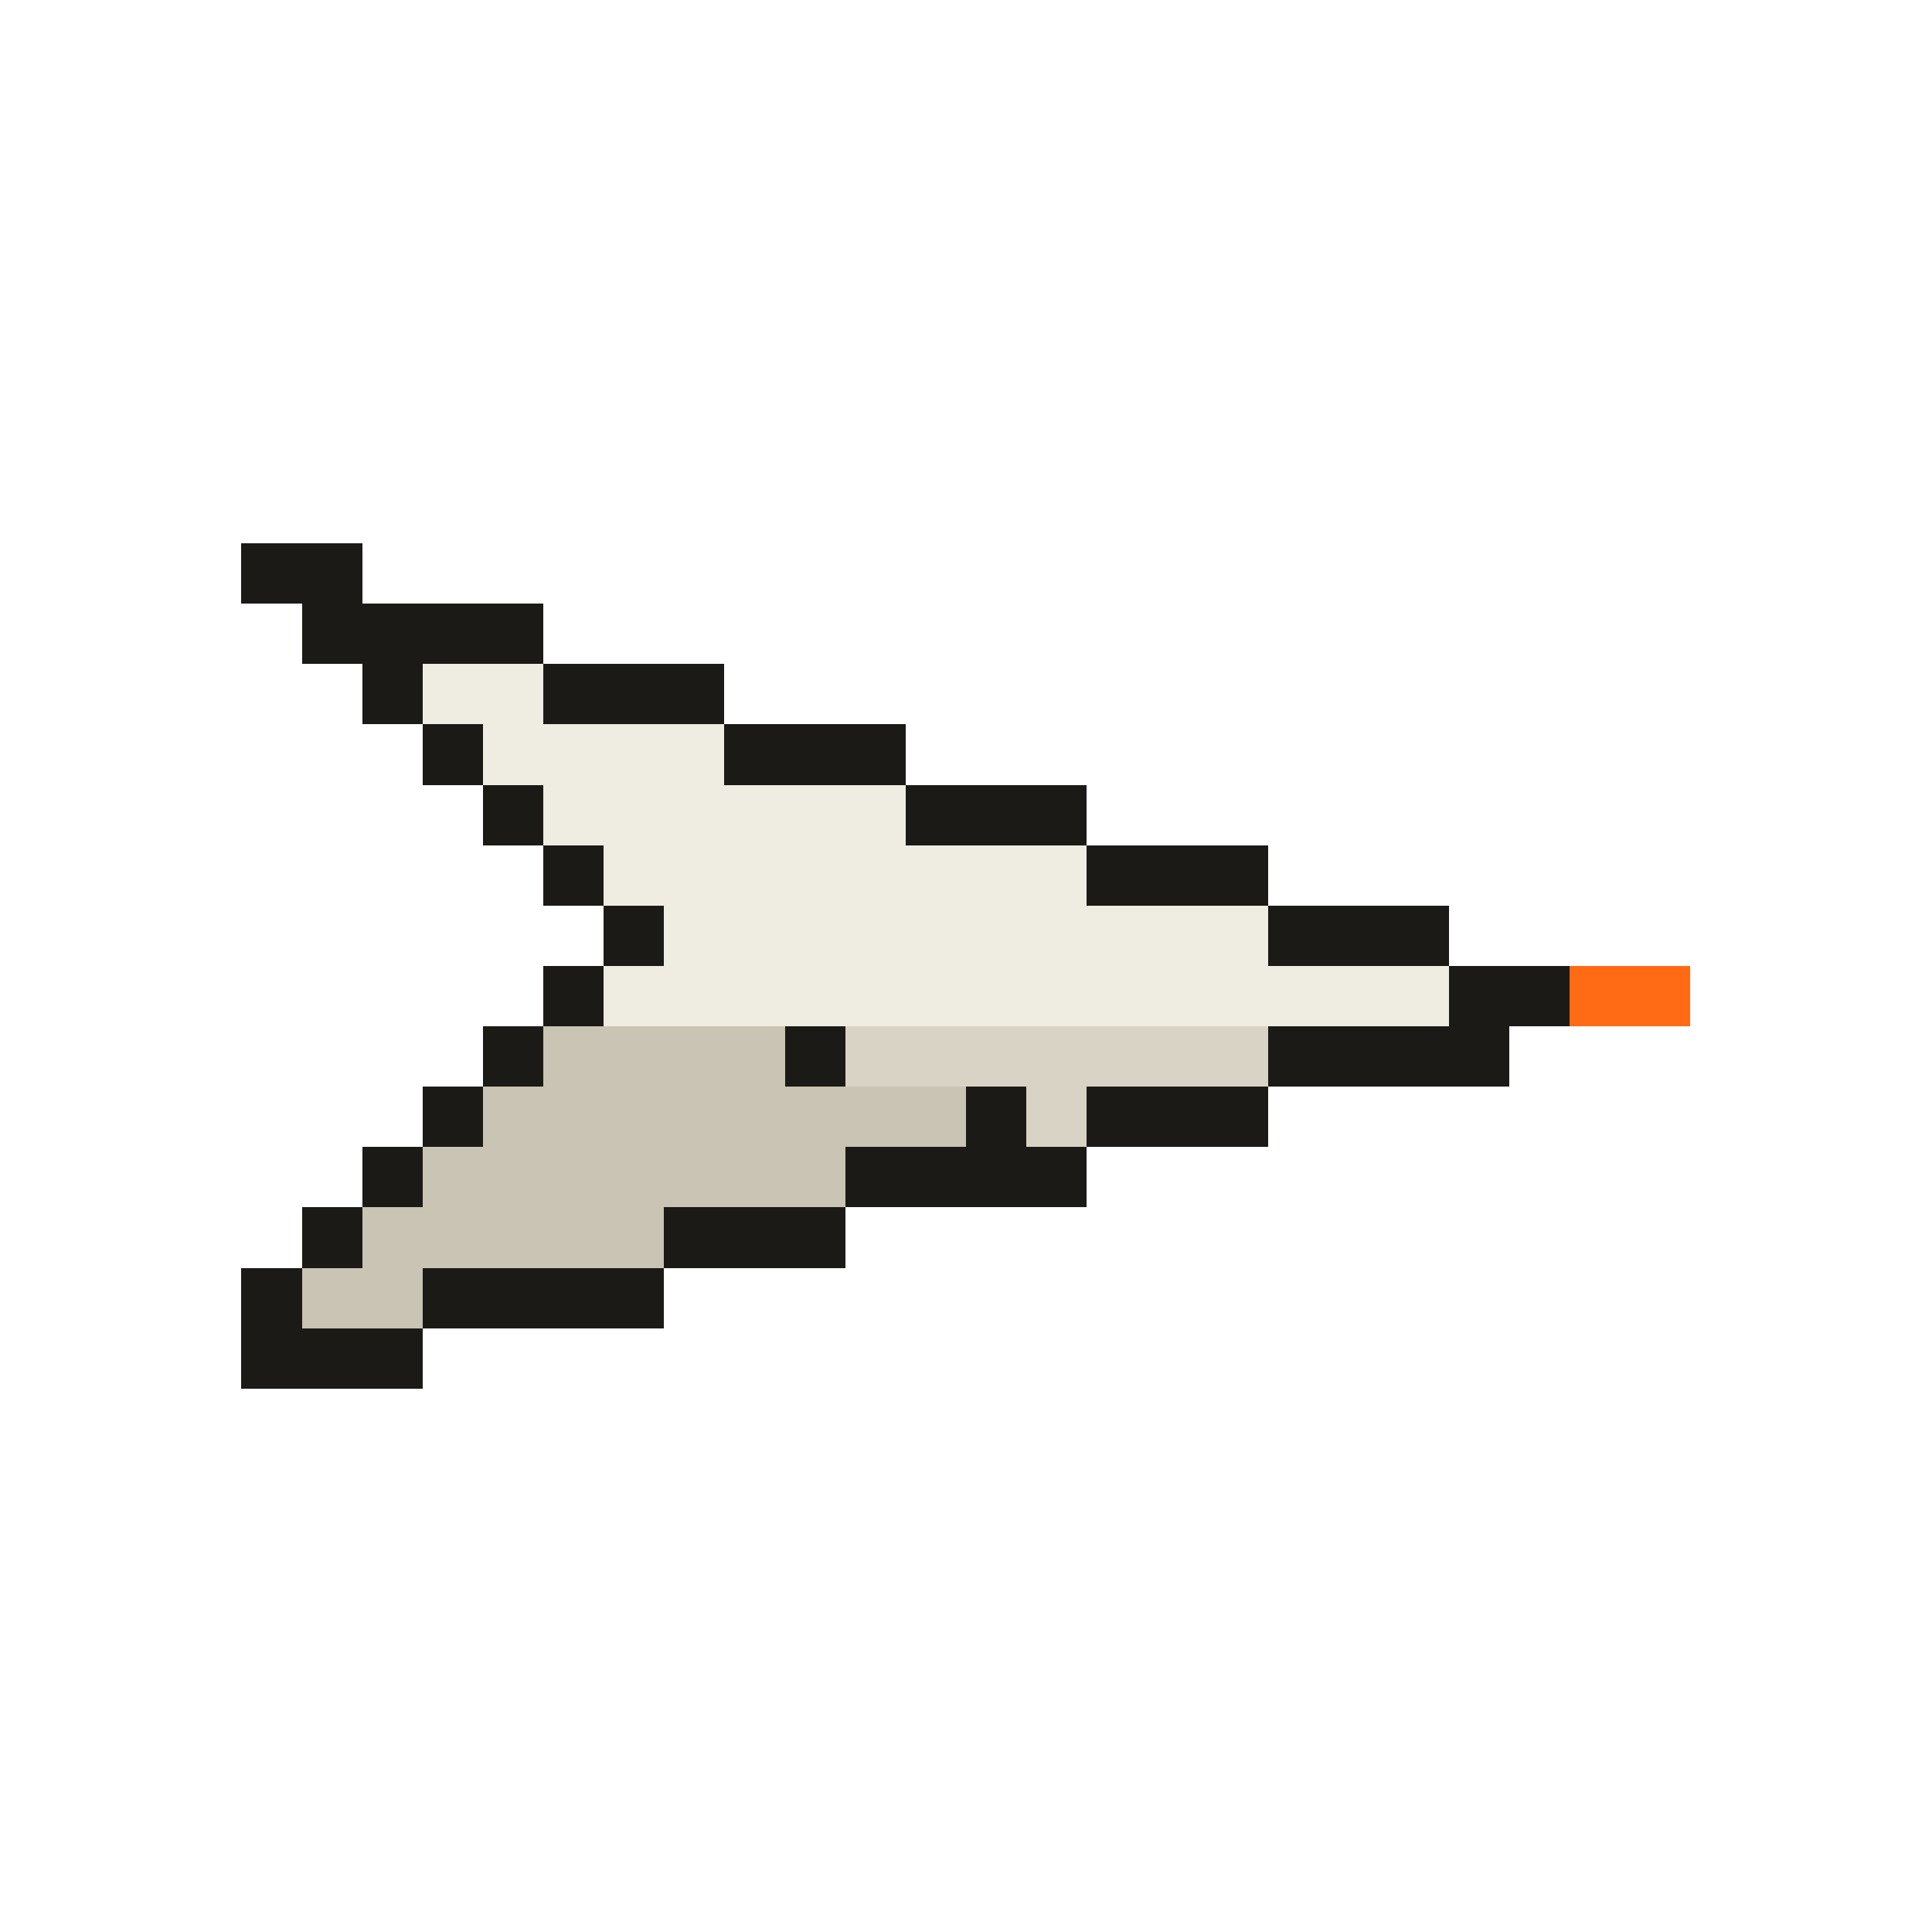
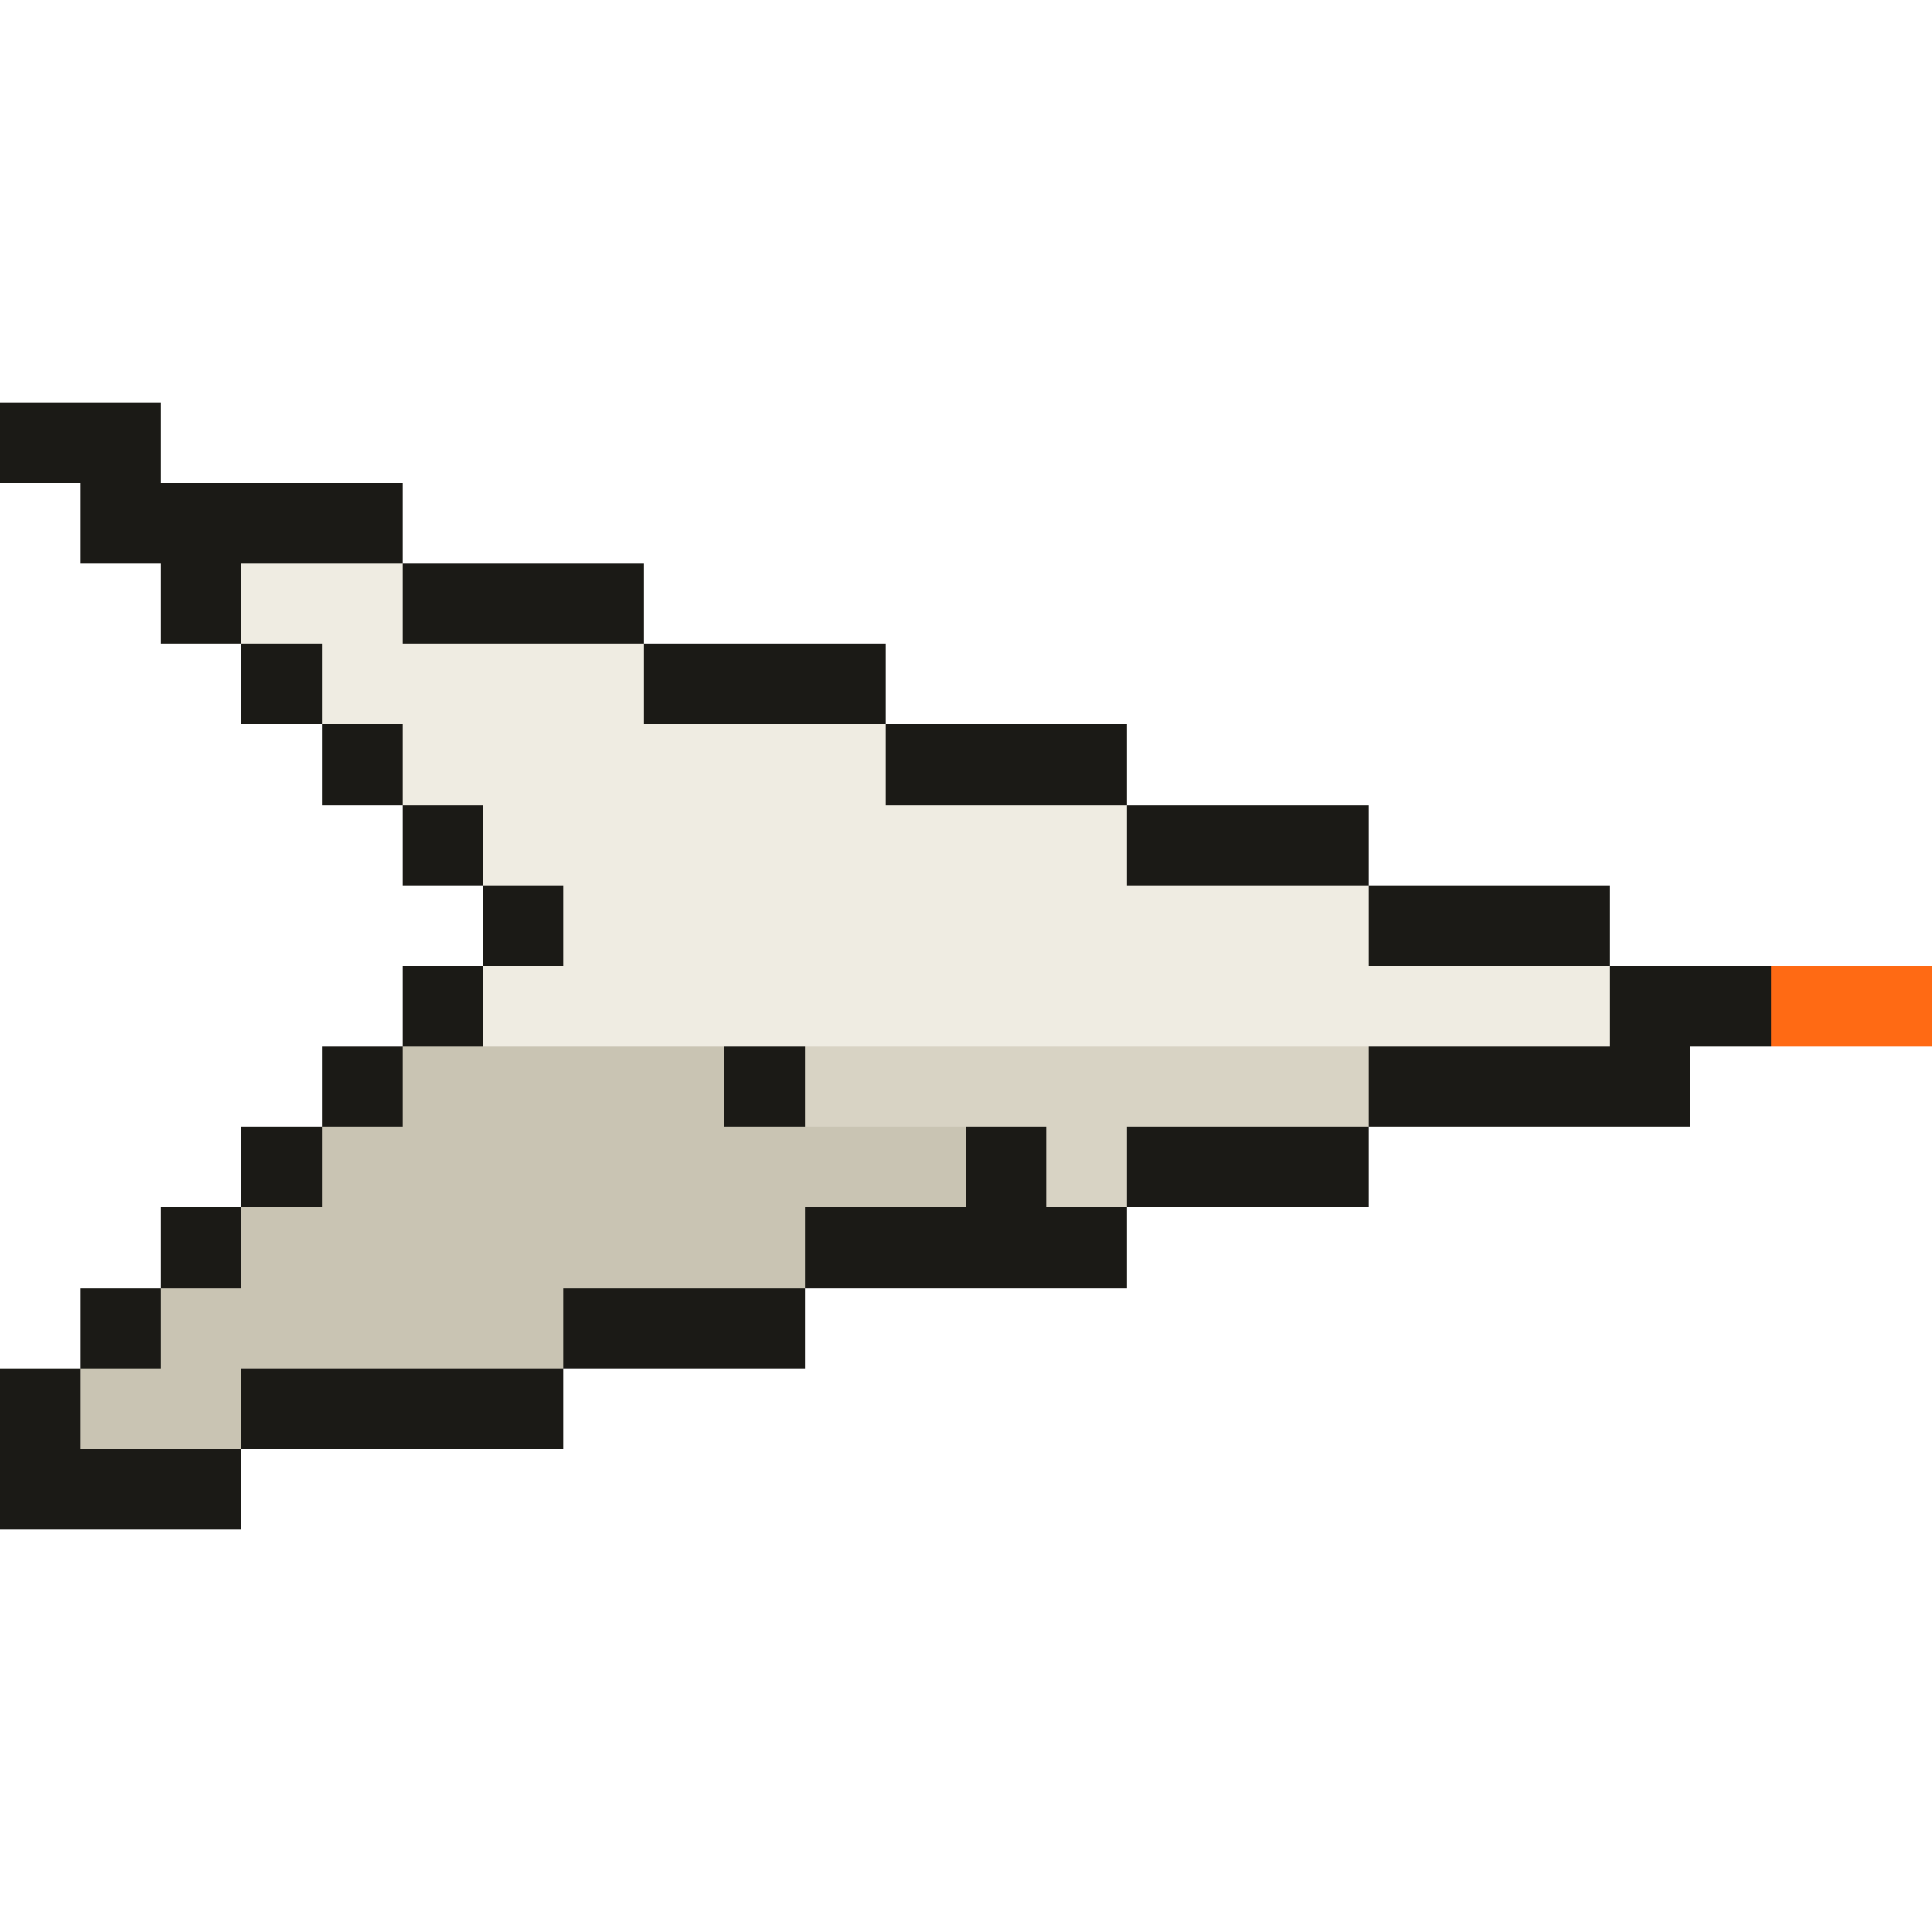
- <svg xmlns="http://www.w3.org/2000/svg" viewBox="0 0 32 32" shape-rendering="crispEdges">
-   <g transform="translate(4 9)">
+ <svg xmlns="http://www.w3.org/2000/svg" viewBox="0 0 24 24" shape-rendering="crispEdges">
+   <g transform="translate(0 5)">
    <rect x="0" y="0" width="2" height="1" fill="#1b1a16" />
    <rect x="1" y="1" width="4" height="1" fill="#1b1a16" />
    <rect x="2" y="2" width="1" height="1" fill="#1b1a16" />
    <rect x="3" y="2" width="2" height="1" fill="#efece2" />
    <rect x="5" y="2" width="3" height="1" fill="#1b1a16" />
    <rect x="3" y="3" width="1" height="1" fill="#1b1a16" />
    <rect x="4" y="3" width="4" height="1" fill="#efece2" />
    <rect x="8" y="3" width="3" height="1" fill="#1b1a16" />
    <rect x="4" y="4" width="1" height="1" fill="#1b1a16" />
    <rect x="5" y="4" width="6" height="1" fill="#efece2" />
    <rect x="11" y="4" width="3" height="1" fill="#1b1a16" />
    <rect x="5" y="5" width="1" height="1" fill="#1b1a16" />
    <rect x="6" y="5" width="8" height="1" fill="#efece2" />
    <rect x="14" y="5" width="3" height="1" fill="#1b1a16" />
    <rect x="6" y="6" width="1" height="1" fill="#1b1a16" />
    <rect x="7" y="6" width="10" height="1" fill="#efece2" />
    <rect x="17" y="6" width="3" height="1" fill="#1b1a16" />
    <rect x="5" y="7" width="1" height="1" fill="#1b1a16" />
    <rect x="6" y="7" width="14" height="1" fill="#efece2" />
    <rect x="20" y="7" width="2" height="1" fill="#1b1a16" />
    <rect x="22" y="7" width="2" height="1" fill="#ff6a14" />
    <rect x="4" y="8" width="1" height="1" fill="#1b1a16" />
    <rect x="5" y="8" width="4" height="1" fill="#c9c4b3" />
    <rect x="9" y="8" width="1" height="1" fill="#1b1a16" />
    <rect x="10" y="8" width="7" height="1" fill="#d8d3c4" />
    <rect x="17" y="8" width="4" height="1" fill="#1b1a16" />
    <rect x="3" y="9" width="1" height="1" fill="#1b1a16" />
    <rect x="4" y="9" width="8" height="1" fill="#c9c4b3" />
    <rect x="12" y="9" width="1" height="1" fill="#1b1a16" />
    <rect x="13" y="9" width="1" height="1" fill="#d8d3c4" />
    <rect x="14" y="9" width="3" height="1" fill="#1b1a16" />
    <rect x="2" y="10" width="1" height="1" fill="#1b1a16" />
    <rect x="3" y="10" width="7" height="1" fill="#c9c4b3" />
    <rect x="10" y="10" width="4" height="1" fill="#1b1a16" />
    <rect x="1" y="11" width="1" height="1" fill="#1b1a16" />
    <rect x="2" y="11" width="5" height="1" fill="#c9c4b3" />
    <rect x="7" y="11" width="3" height="1" fill="#1b1a16" />
    <rect x="0" y="12" width="1" height="1" fill="#1b1a16" />
    <rect x="1" y="12" width="2" height="1" fill="#c9c4b3" />
    <rect x="3" y="12" width="4" height="1" fill="#1b1a16" />
    <rect x="0" y="13" width="3" height="1" fill="#1b1a16" />
  </g>
</svg>
